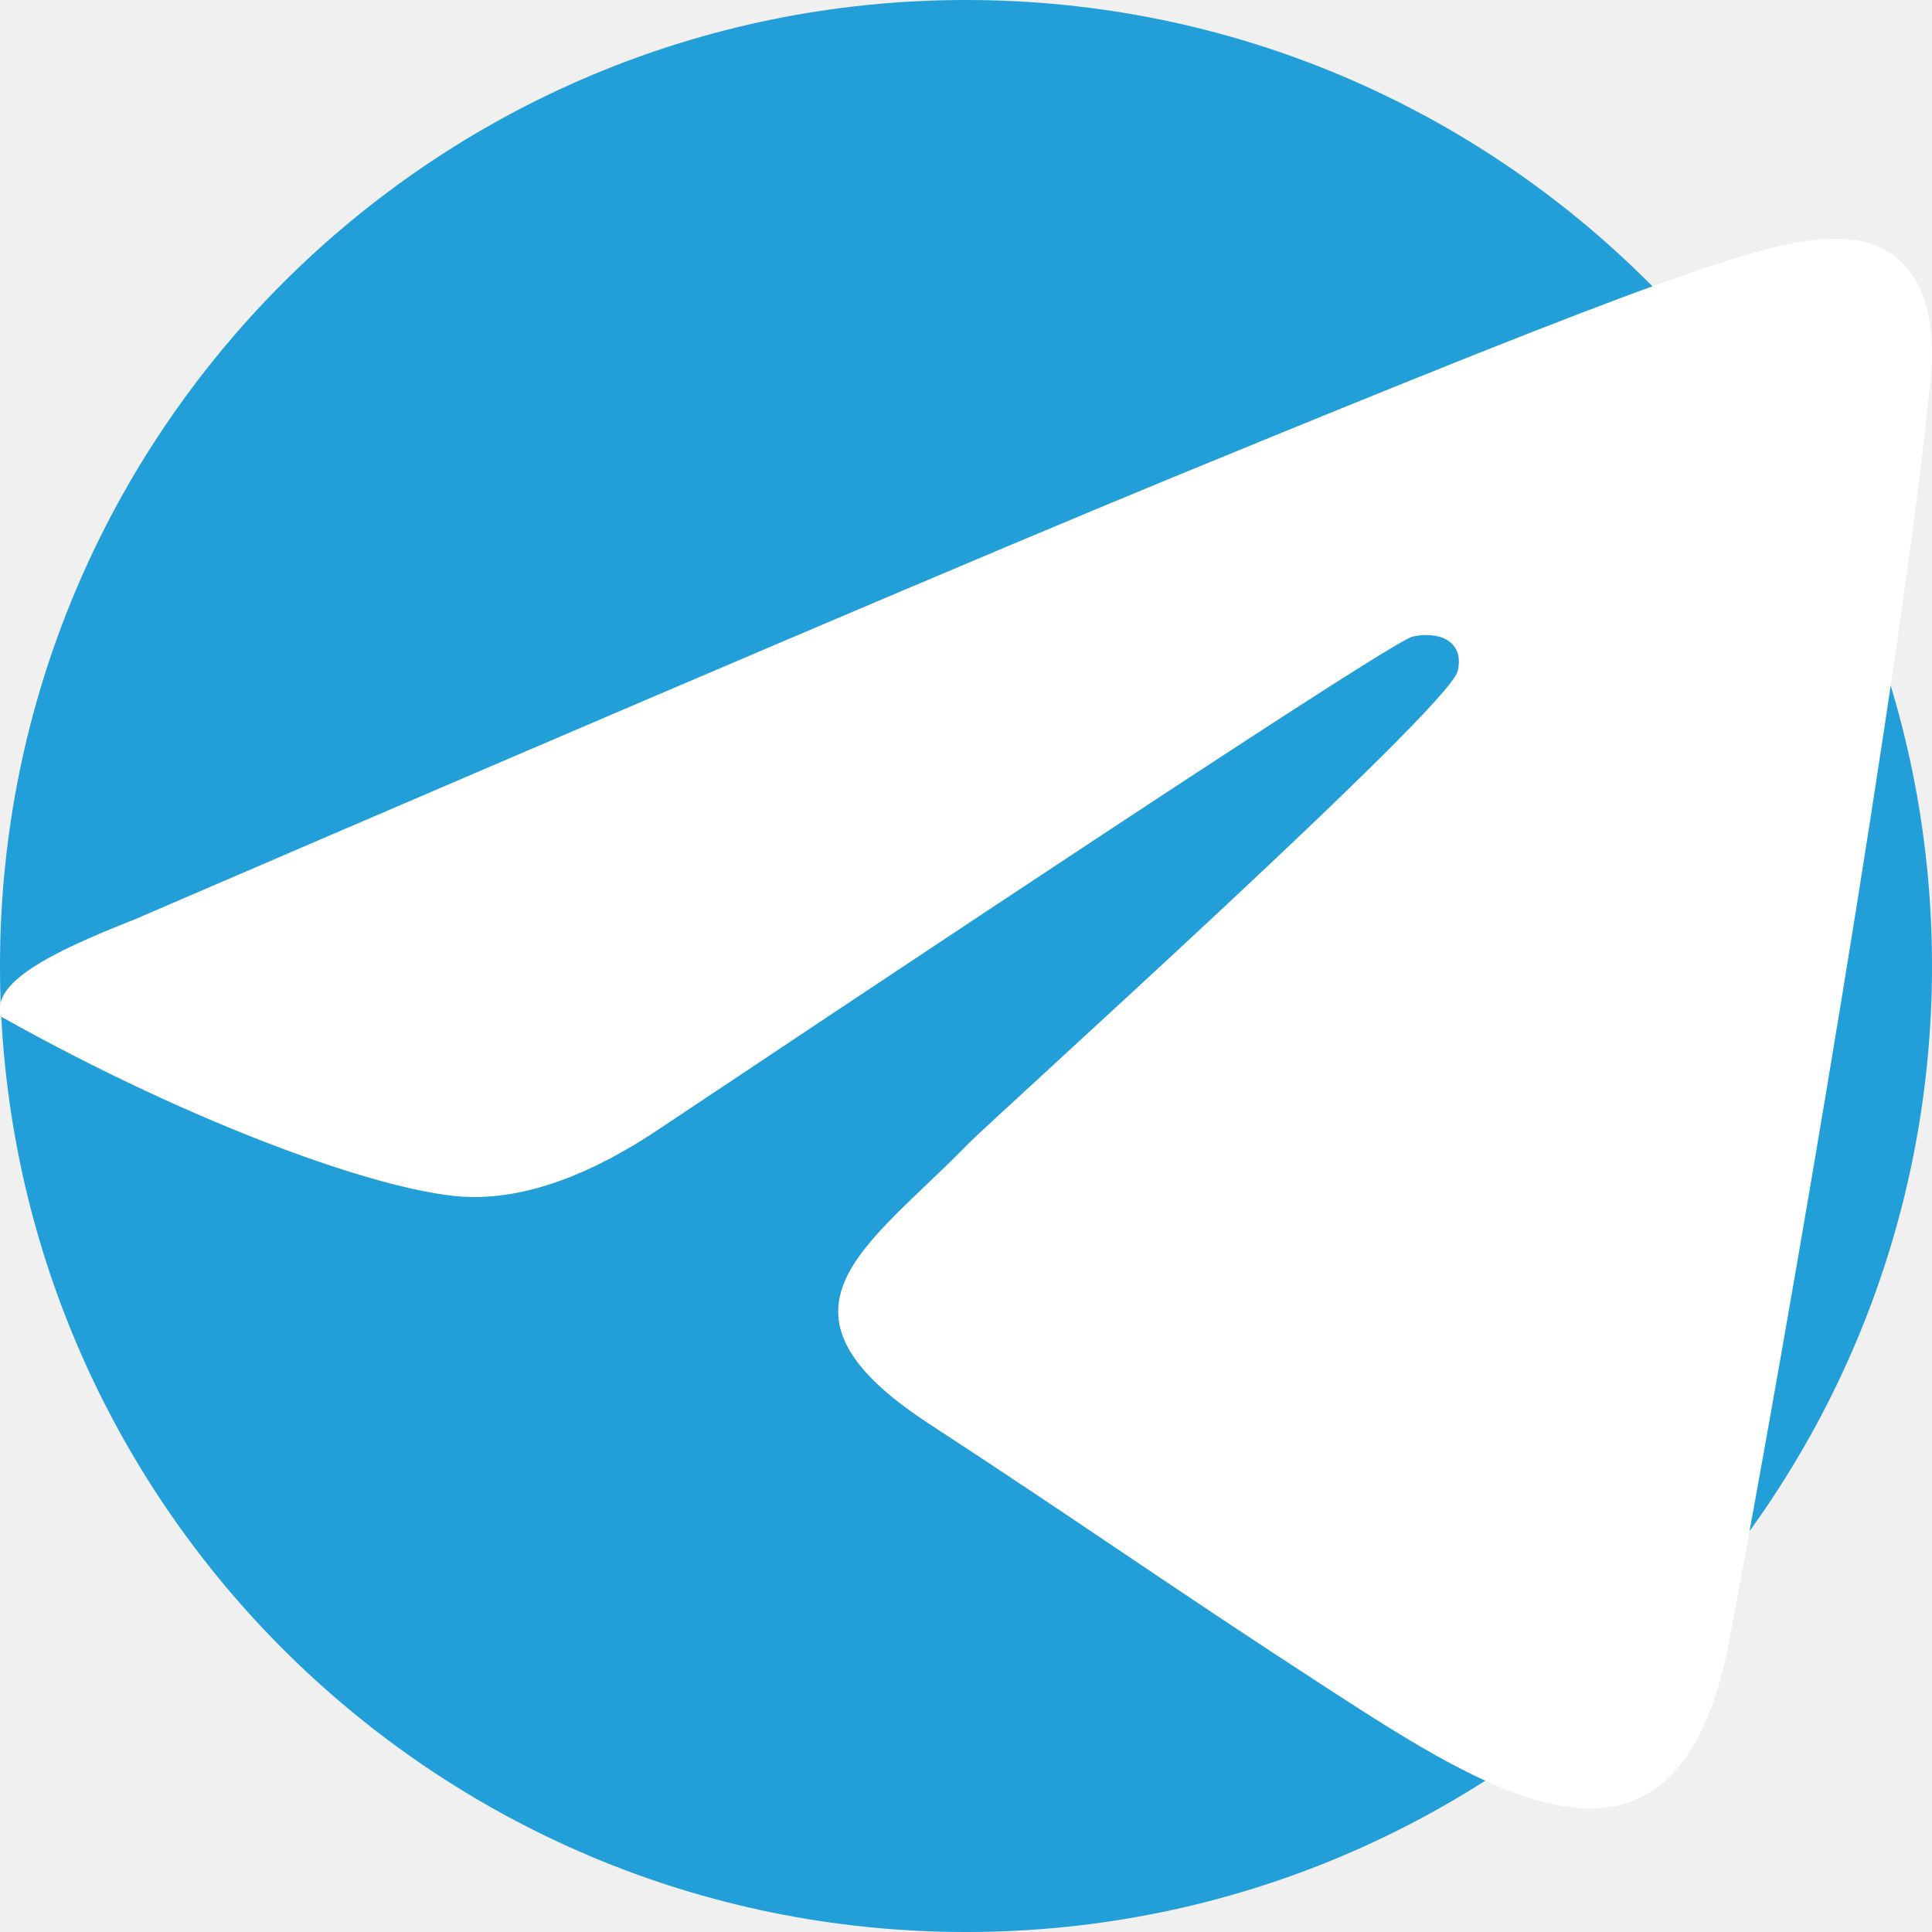
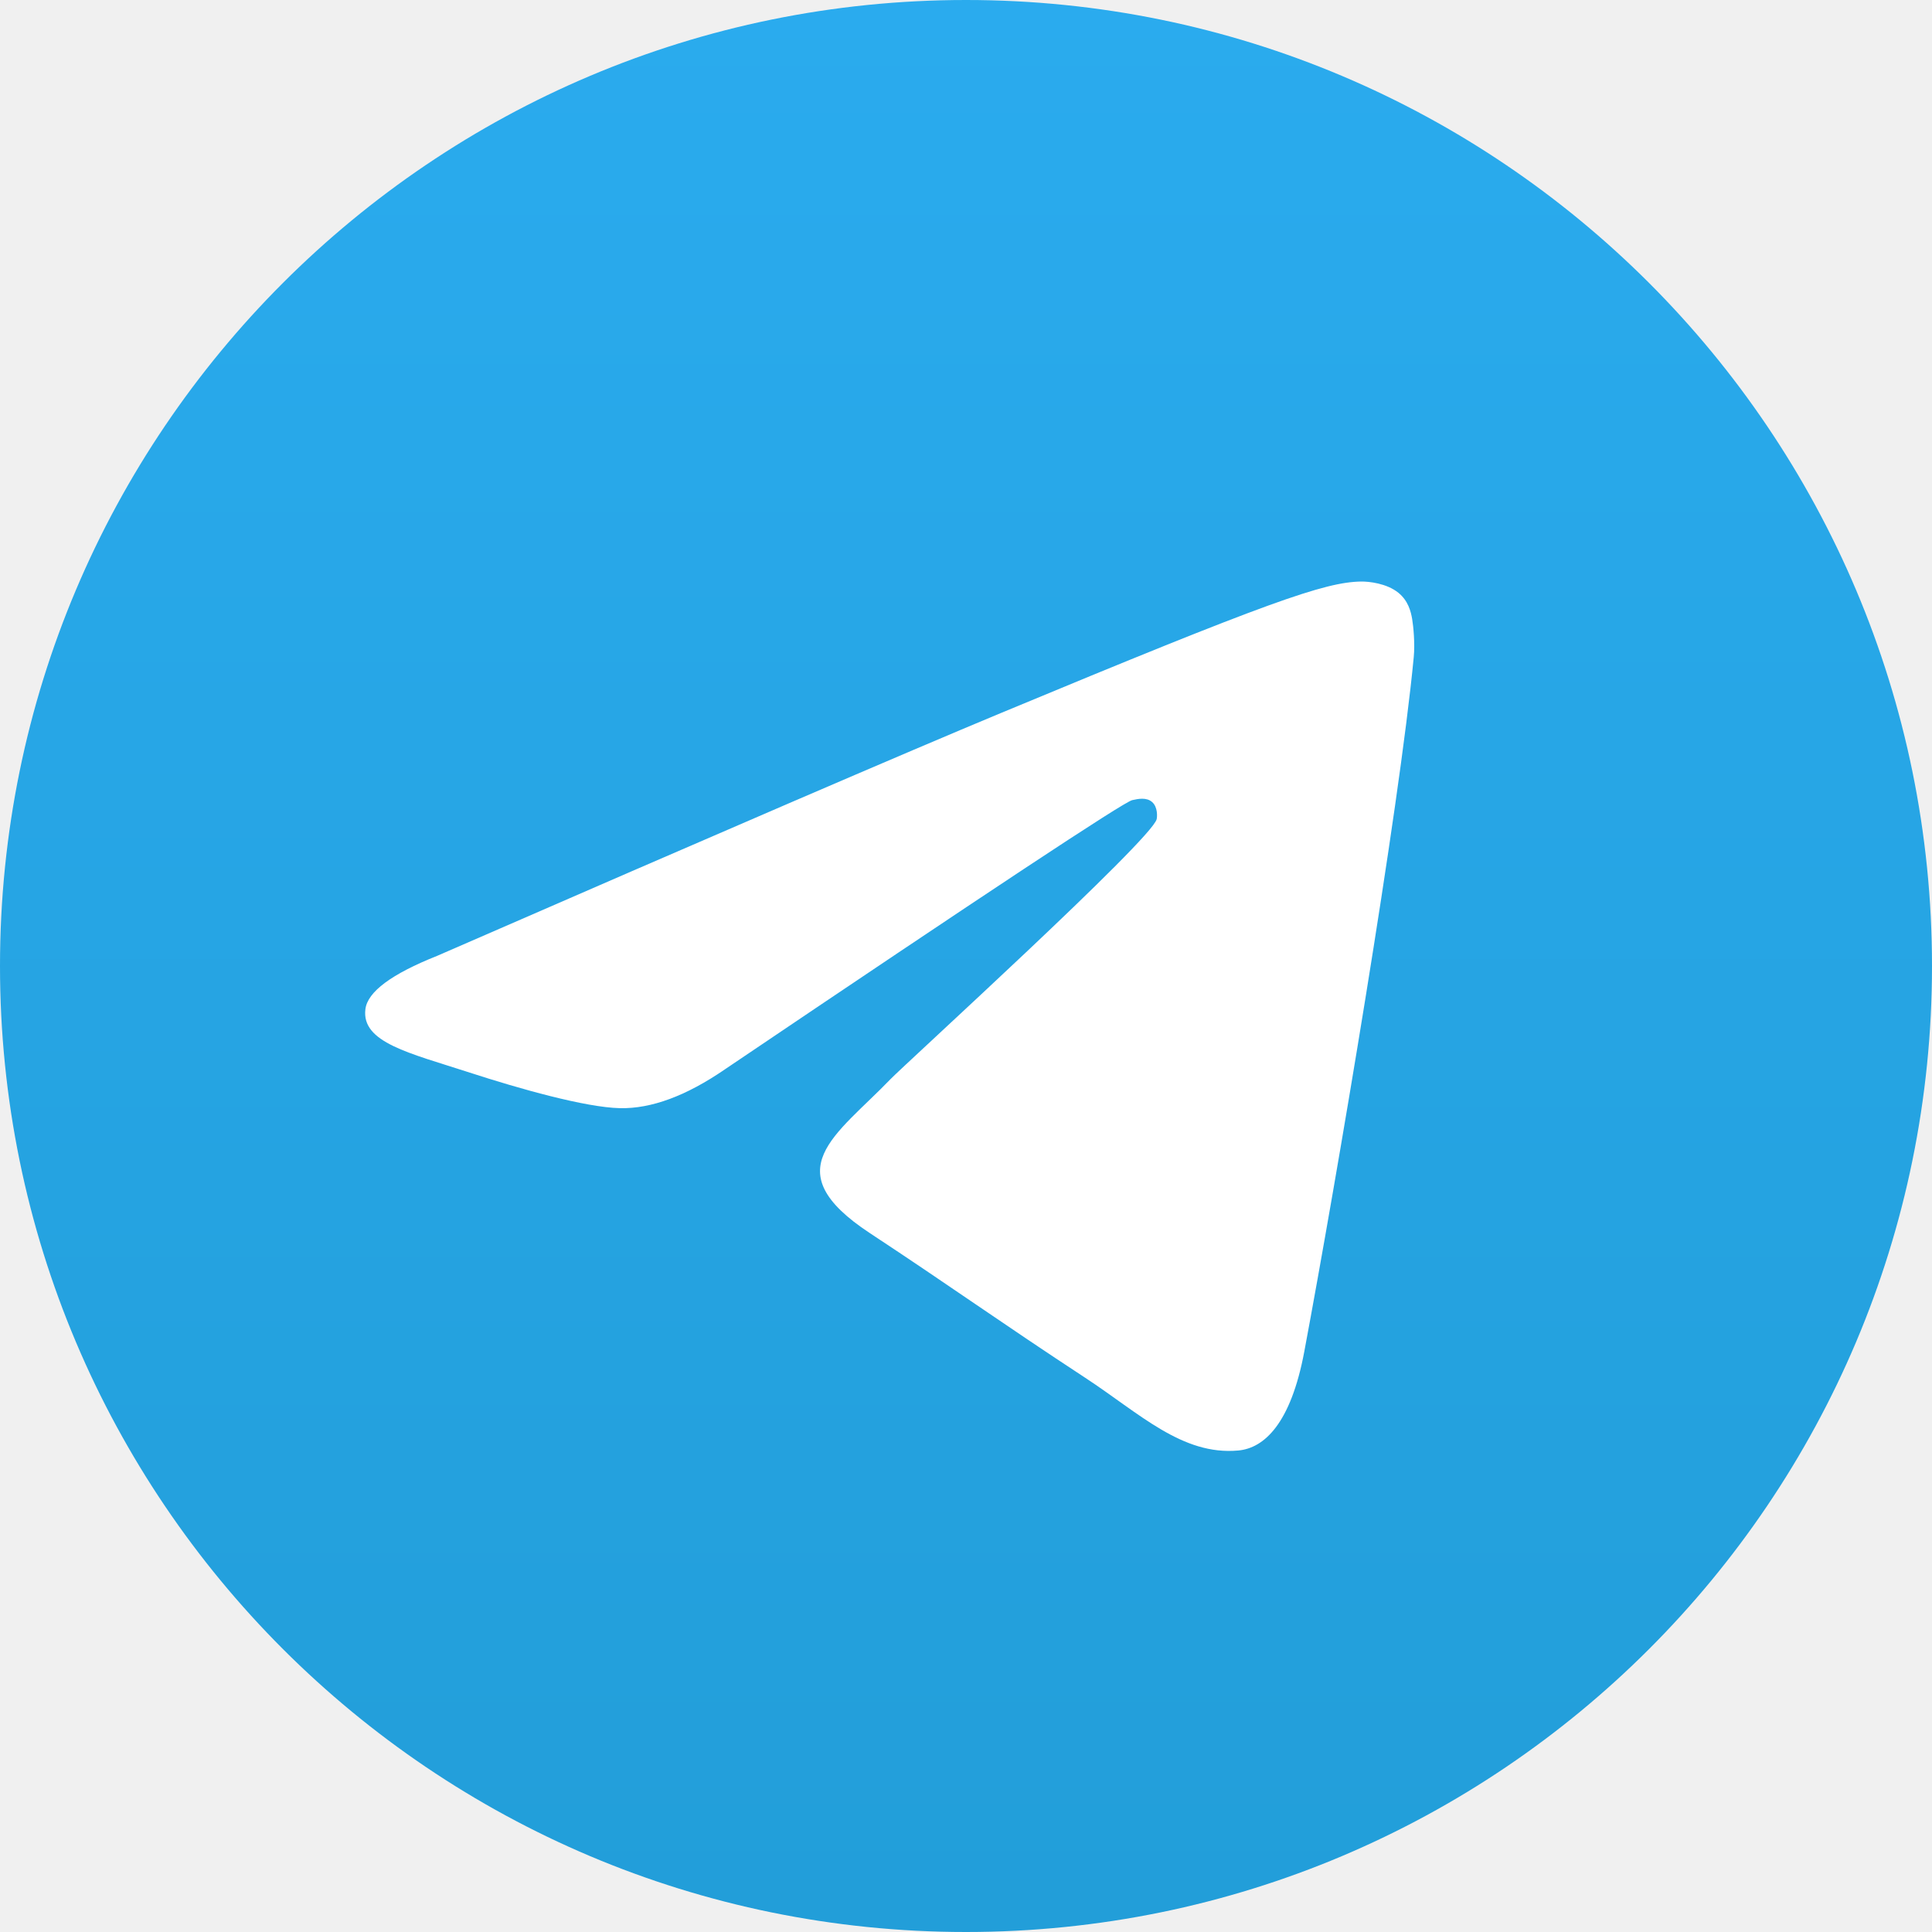
- <svg xmlns="http://www.w3.org/2000/svg" viewBox="0 0 16 16" role="img" aria-label="Telegram">
-   <circle cx="8" cy="8" r="8" fill="#229ED9" />
-   <path d="M1.108 7.617C5.4 5.768 8.262 4.55 9.694 3.961c4.088-1.682 4.938-1.974 5.492-1.984.68-.011.86.551.804 1.137-.221 2.302-1.18 7.887-1.668 10.465-.43 2.277-1.958 1.292-3.338.397-1.296-.84-2.028-1.362-3.286-2.182-1.453-.947-.511-1.467.317-2.318.217-.223 3.984-3.61 4.057-3.918.06-.256-.167-.333-.373-.286-.13.029-2.2 1.382-6.21 4.058-.588.399-1.12.593-1.597.583-.66-.014-2.26-.583-3.88-1.492-.097-.277.399-.53 1.096-.804z" fill="#fff" />
+ <svg xmlns="http://www.w3.org/2000/svg" viewBox="0 0 1000 1000" role="img" aria-label="Telegram">
+   <defs>
+     <linearGradient x1="50%" y1="0%" x2="50%" y2="99.258%" id="linearGradient-1">
+       <stop stop-color="#2AABEE" offset="0%" />
+       <stop stop-color="#229ED9" offset="100%" />
+     </linearGradient>
+   </defs>
+   <g id="Artboard" stroke="none" stroke-width="1" fill="none" fill-rule="evenodd">
+     <circle id="Oval" fill="url(#linearGradient-1)" cx="500" cy="500" r="500" />
+     <path d="M226.328,494.722 C372.089,431.217 469.285,389.35 517.917,369.122 C656.773,311.367 685.625,301.335 704.431,301.004 C708.568,300.931 717.816,301.956 723.806,306.817 C728.865,310.921 730.257,316.466 730.923,320.357 C731.589,324.249 732.418,333.114 731.759,340.041 C724.234,419.102 691.675,610.965 675.111,699.515 C668.102,736.984 654.301,749.548 640.941,750.777 C611.905,753.449 589.856,731.588 561.733,713.153 C517.727,684.306 492.866,666.349 450.15,638.2 C400.784,605.669 432.786,587.789 460.919,558.569 C468.282,550.921 596.215,434.556 598.691,424 C599.001,422.68 599.288,417.759 596.365,415.16 C593.441,412.562 589.126,413.45 586.012,414.157 C581.599,415.159 511.298,461.625 375.11,553.556 C355.155,567.259 337.081,573.935 320.887,573.585 C303.034,573.199 268.693,563.491 243.164,555.192 C211.851,545.014 186.964,539.633 189.132,522.346 C190.26,513.343 202.659,504.135 226.328,494.722 Z" id="Path-3" fill="#FFFFFF" />
+   </g>
</svg>
